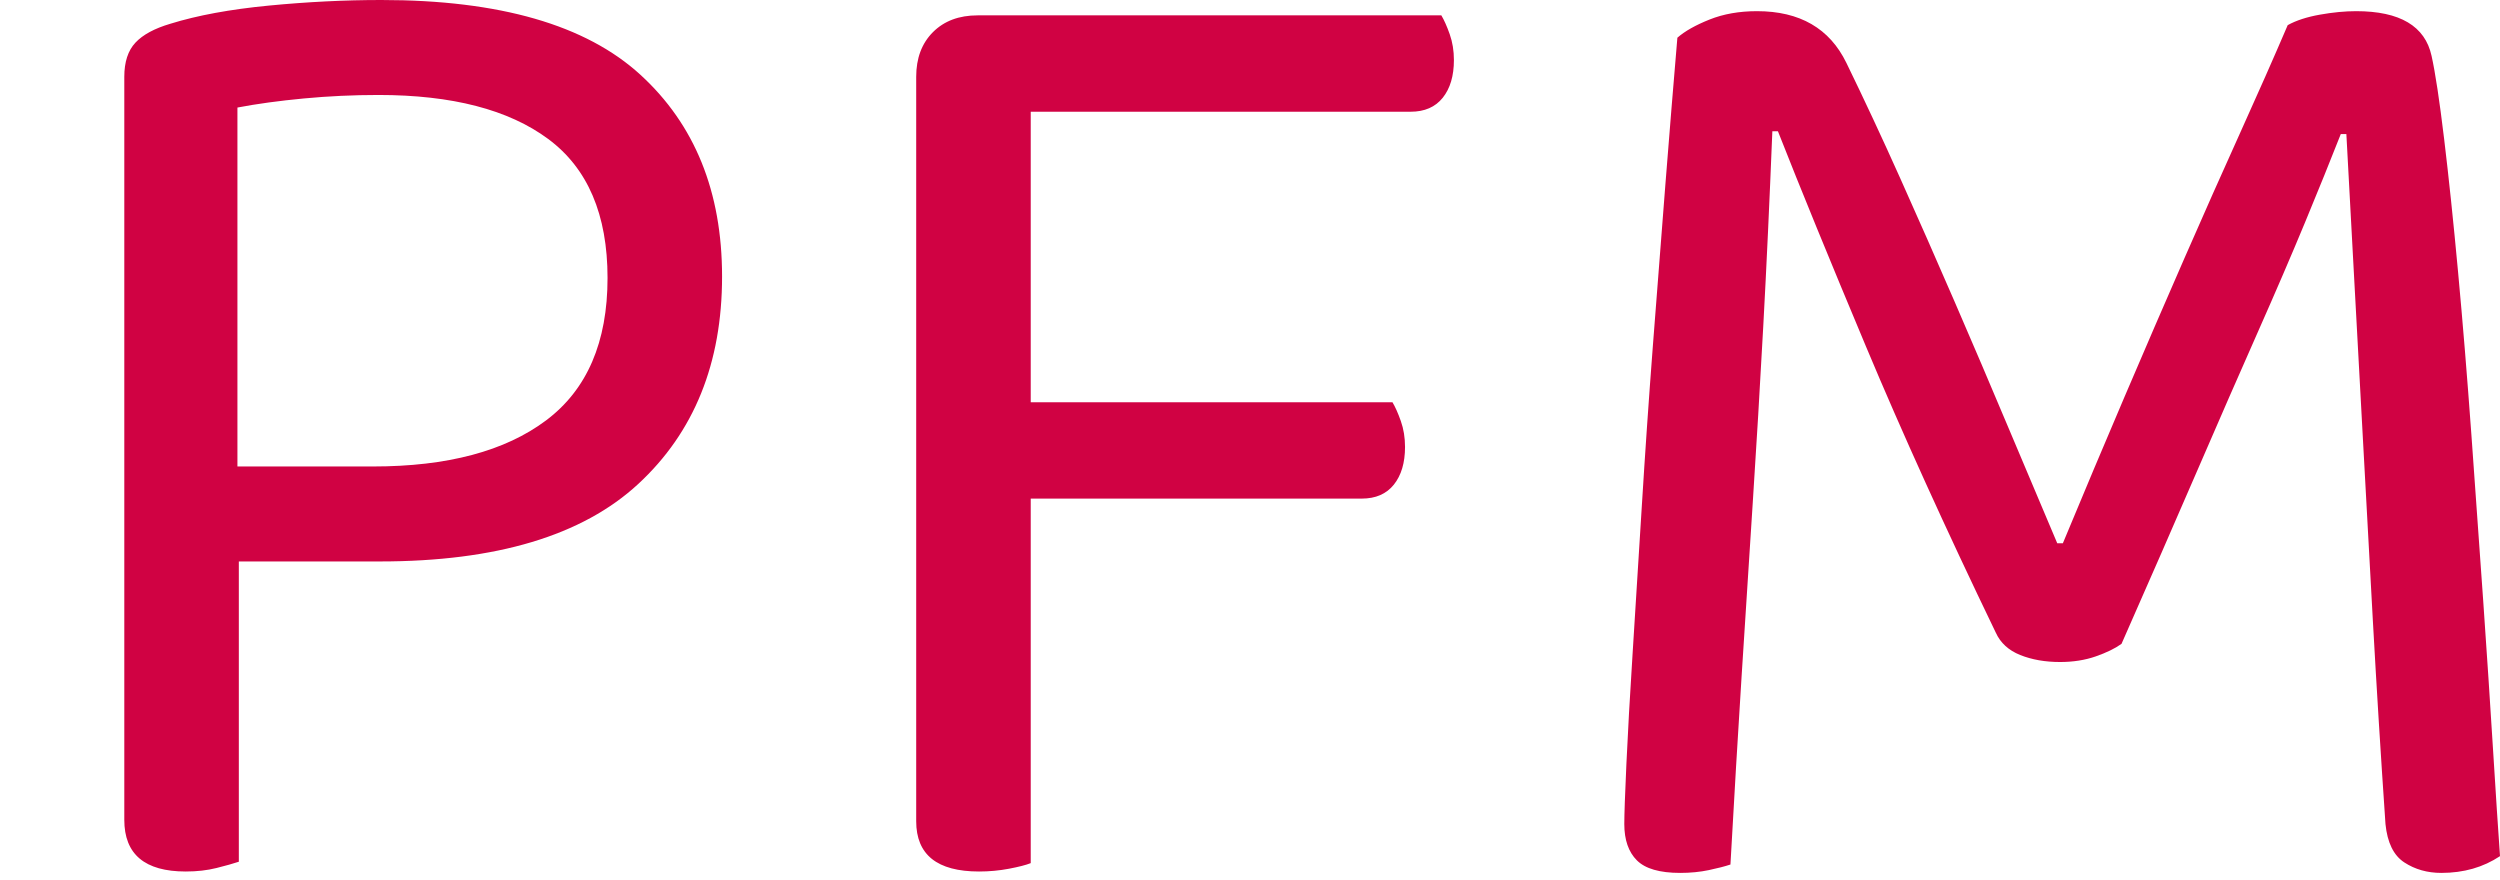
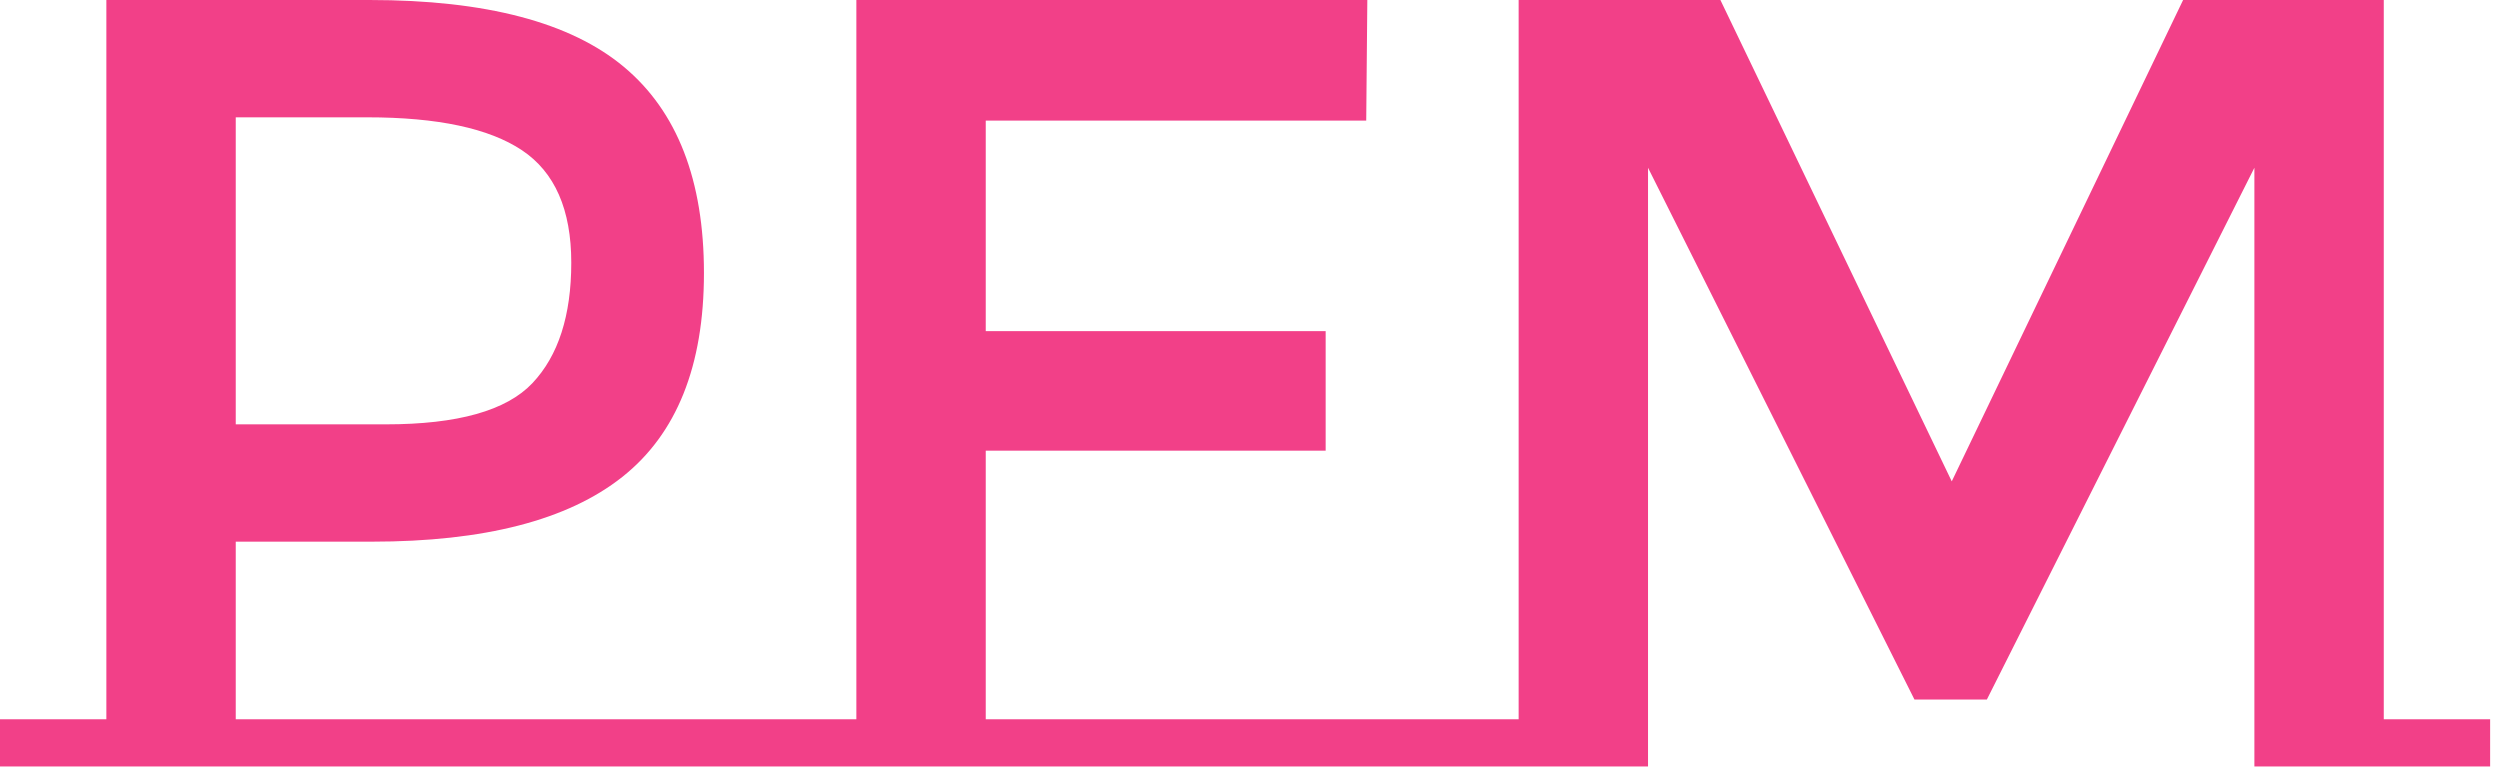
- <svg xmlns="http://www.w3.org/2000/svg" width="179" height="63" viewBox="0 0 179 63">
-   <path fill="#d00243" d="M27.20 40.20L17.10 40.20L17.10 61.70Q16.50 61.90 15.50 62.15Q14.50 62.40 13.30 62.40L13.30 62.40Q8.90 62.40 8.90 58.70L8.90 58.70L8.90 5.50Q8.90 3.90 9.70 3.05Q10.50 2.20 12.20 1.70L12.20 1.70Q15.10 0.80 19.25 0.40Q23.40 0 27.30 0L27.30 0Q40 0 45.85 5.35Q51.70 10.70 51.70 19.80L51.70 19.80Q51.70 29.10 45.70 34.65Q39.70 40.20 27.20 40.20L27.20 40.20ZM17 33.40L26.70 33.40Q34.70 33.40 39.10 30.10Q43.50 26.80 43.50 19.90L43.50 19.90Q43.50 13.10 39.25 9.95Q35 6.80 27.10 6.80L27.10 6.80Q24.40 6.80 21.75 7.05Q19.10 7.30 17 7.70L17 7.70L17 33.40ZM70 1.10L103.20 1.10Q103.50 1.60 103.80 2.45Q104.10 3.30 104.10 4.30L104.10 4.30Q104.10 6 103.30 7Q102.50 8 101 8L101 8L73.80 8L73.80 28.80L99.70 28.80Q100 29.30 100.30 30.15Q100.60 31.00 100.60 32L100.60 32Q100.60 33.70 99.80 34.70Q99 35.70 97.50 35.70L97.50 35.70L73.80 35.70L73.80 61.80Q73.30 62.00 72.25 62.20Q71.20 62.40 70.10 62.40L70.10 62.40Q65.60 62.40 65.60 58.80L65.60 58.80L65.60 5.50Q65.60 3.50 66.80 2.30Q68 1.10 70 1.10L70 1.10ZM151.90 46.10L151.90 46.10Q151.20 46.60 150.05 47.00Q148.90 47.40 147.50 47.40L147.50 47.40Q145.90 47.40 144.65 46.90Q143.40 46.40 142.90 45.30L142.90 45.30Q137.50 34.10 133.60 24.80Q129.70 15.50 127.30 9.40L127.30 9.40L126.90 9.40Q126.60 16.90 126.25 23.35Q125.90 29.80 125.50 35.95Q125.10 42.10 124.70 48.40Q124.30 54.70 123.90 61.90L123.90 61.90Q123.30 62.10 122.35 62.30Q121.40 62.50 120.30 62.50L120.30 62.50Q118.10 62.50 117.20 61.60Q116.30 60.70 116.30 59.00L116.30 59.00Q116.30 58.00 116.45 54.70Q116.60 51.40 116.90 46.70Q117.20 42 117.55 36.30Q117.90 30.60 118.35 24.70Q118.80 18.80 119.25 13.10Q119.70 7.40 120.10 2.70L120.10 2.70Q120.90 2 122.40 1.40Q123.90 0.80 125.80 0.80L125.80 0.80Q130.40 0.80 132.20 4.50L132.20 4.50Q134.10 8.40 136.05 12.75Q138 17.10 139.95 21.60Q141.90 26.10 143.75 30.50Q145.60 34.90 147.30 38.90L147.30 38.90L147.70 38.90Q149.90 33.60 152.10 28.45Q154.30 23.30 156.40 18.50Q158.50 13.70 160.40 9.50Q162.30 5.30 163.80 1.80L163.80 1.80Q164.70 1.30 166.10 1.05Q167.50 0.80 168.70 0.80L168.70 0.80Q173.40 0.80 174.10 4L174.10 4Q174.50 5.80 175 9.95Q175.50 14.10 176 19.50Q176.50 24.90 176.95 31.10Q177.40 37.30 177.80 43.05Q178.20 48.80 178.50 53.65Q178.80 58.50 179 61.30L179 61.30Q177.20 62.50 174.80 62.50L174.80 62.50Q173.30 62.50 172.15 61.75Q171 61.00 170.80 59.00L170.80 59.00Q170.30 51.70 169.90 44.50Q169.50 37.30 169.15 30.80Q168.80 24.30 168.50 18.85Q168.20 13.40 168 9.60L168 9.60L167.60 9.60Q166.50 12.40 165.05 15.90Q163.60 19.40 161.65 23.80Q159.70 28.20 157.30 33.75Q154.90 39.30 151.90 46.10Z" />
+ <svg xmlns="http://www.w3.org/2000/svg" width="228" height="70" viewBox="0 0 228 70">
+   <path fill="#f24088" d="M21.50 65.60L68.40 65.60L68.40 69.90L0 69.90L0 65.60L9.70 65.60L9.70 0L33.70 0Q49.60 0 56.90 6.10Q64.20 12.20 64.20 24.90Q64.20 37.60 56.75 43.50Q49.30 49.40 33.90 49.40L33.90 49.40L21.50 49.40L21.50 65.60ZM35.20 38.70Q45 38.70 48.55 34.95Q52.10 31.20 52.10 23.95Q52.10 16.70 47.60 13.70Q43.10 10.70 33.50 10.70L33.50 10.70L21.50 10.70L21.50 38.70L35.20 38.70ZM89.90 65.60L128.80 65.60L128.80 69.90L68.40 69.90L68.40 65.60L78.10 65.60L78.10 0L124.70 0L124.60 11L89.90 11L89.90 30.20L120.90 30.20L120.90 41.10L89.90 41.10L89.90 65.60ZM217.40 65.60L227.10 65.60L227.10 69.90L205.60 69.90L205.60 15.30L181.20 63.80L174.60 63.80L150.30 15.30L150.30 69.90L128.80 69.90L128.80 65.60L138.50 65.60L138.50 0L156.90 0L178 43.90L199.10 0L217.40 0L217.40 65.60Z" />
</svg>
